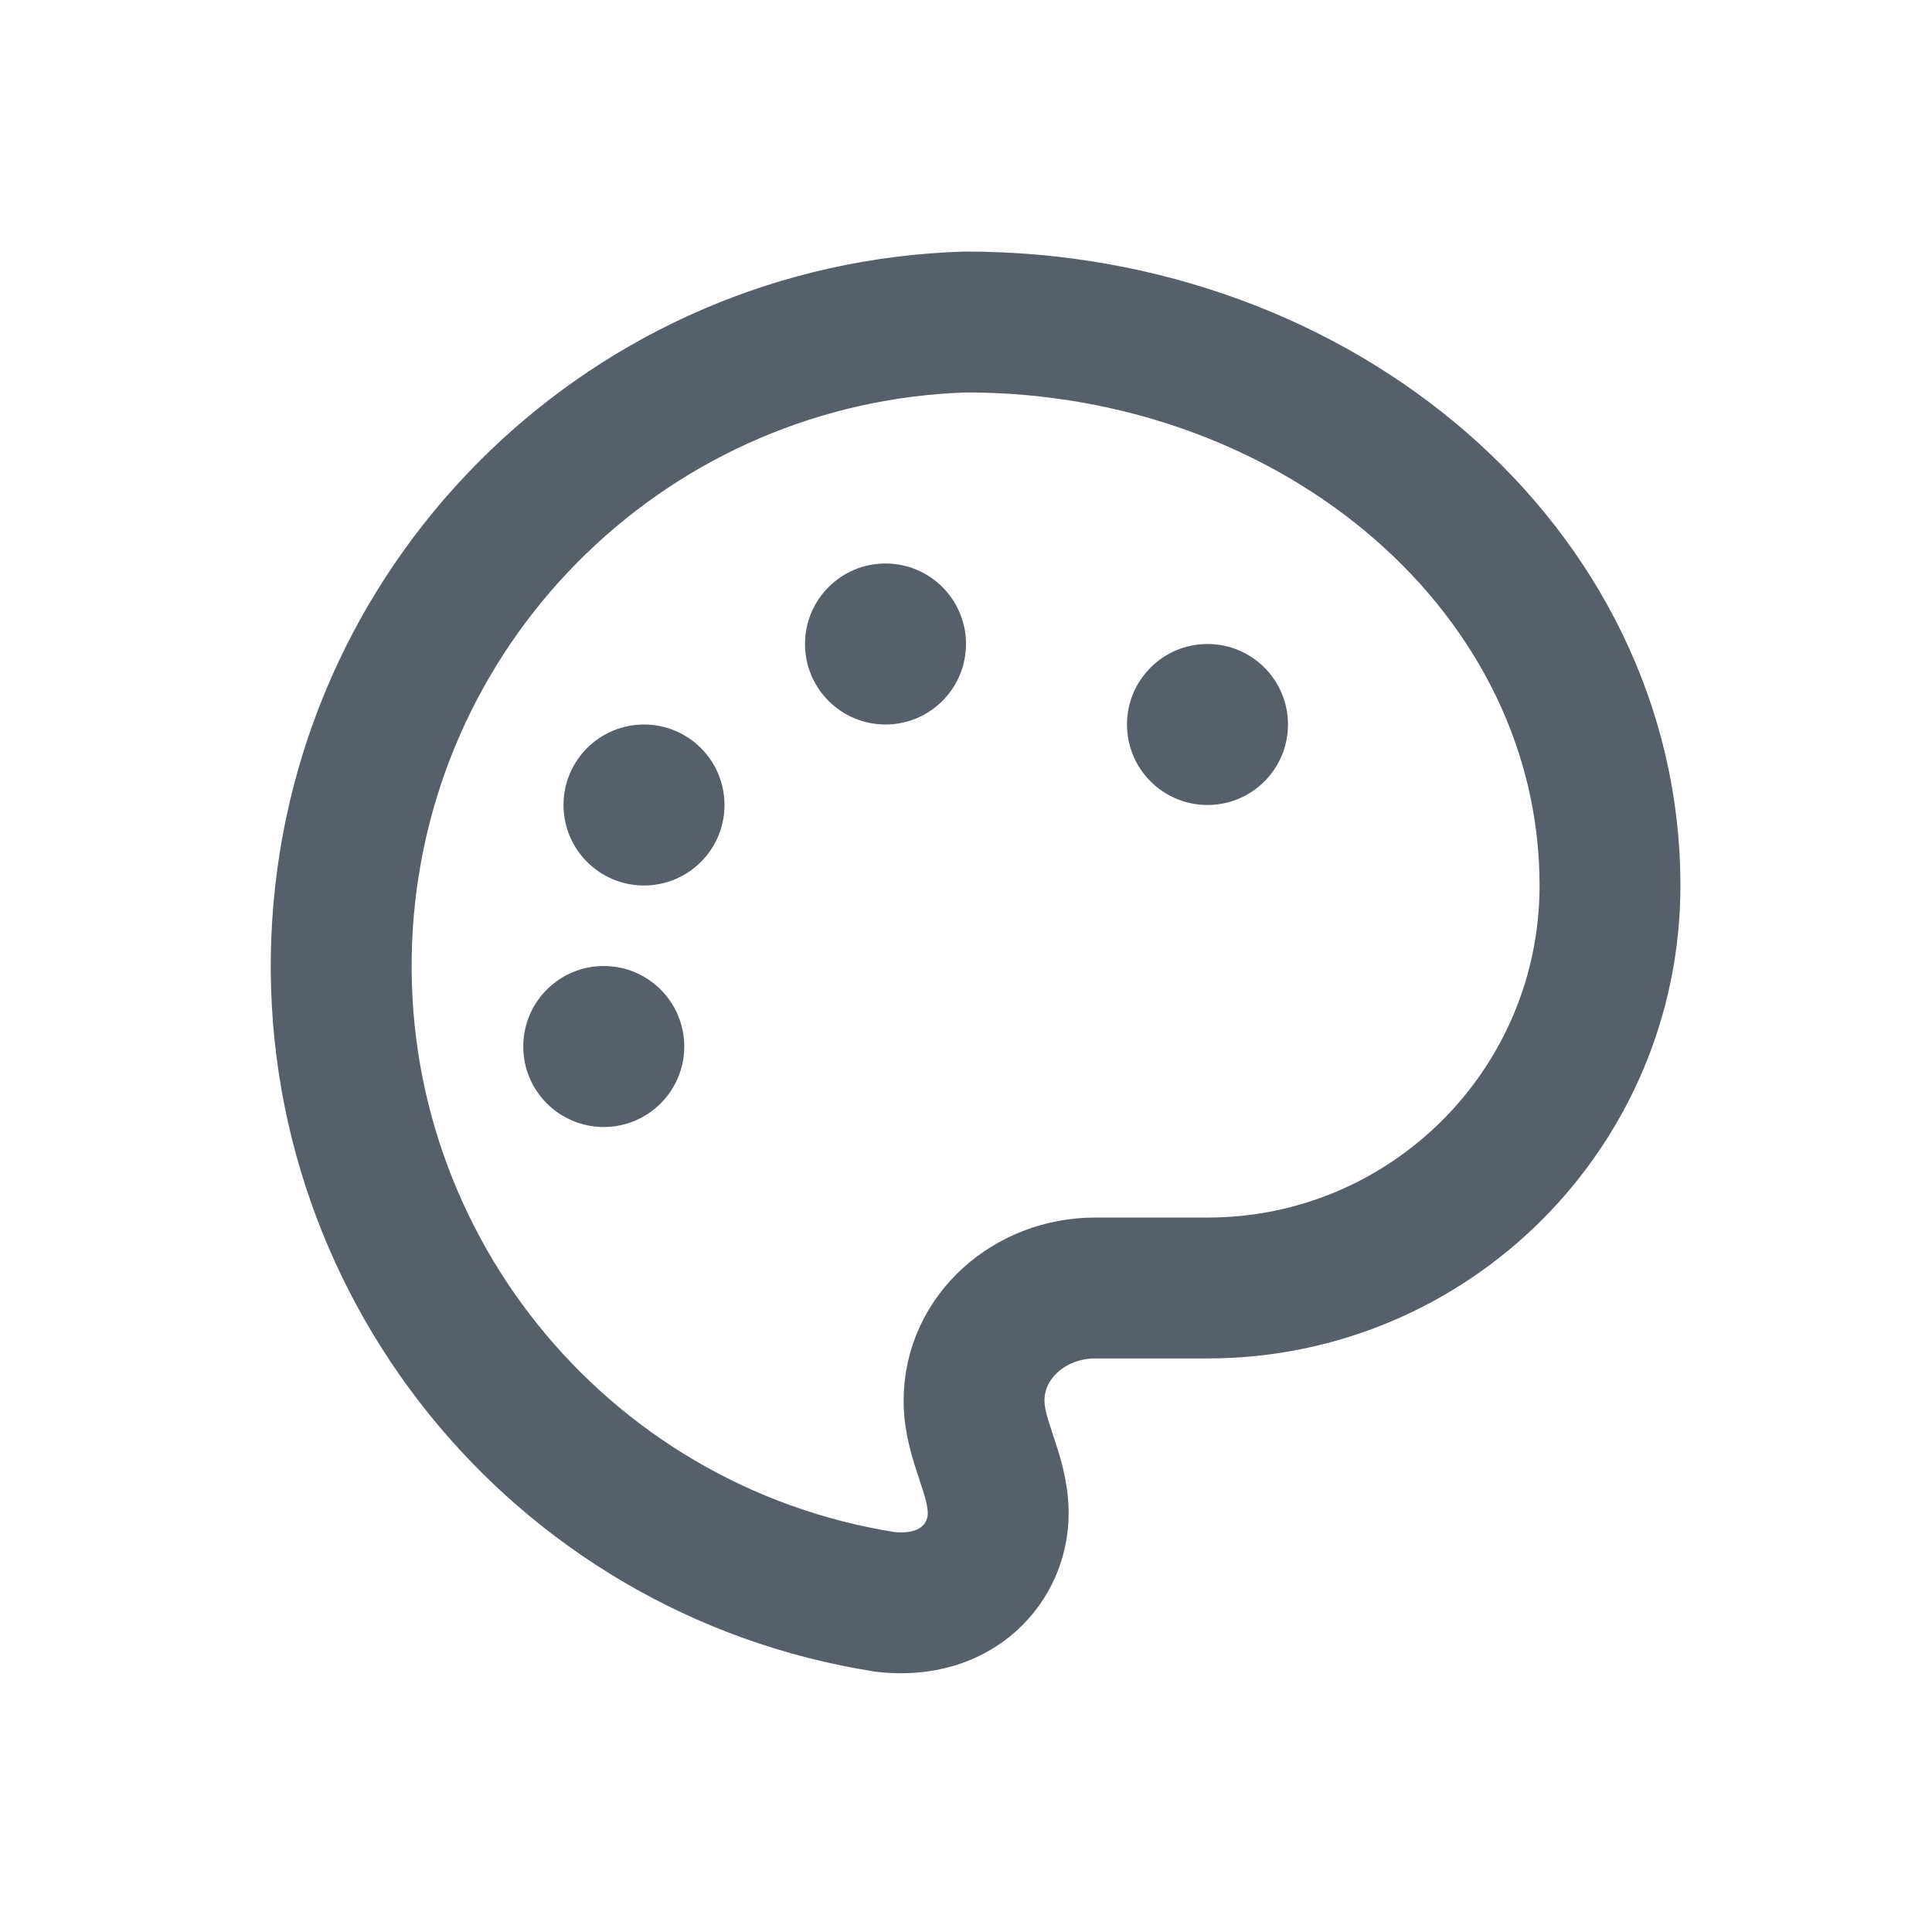
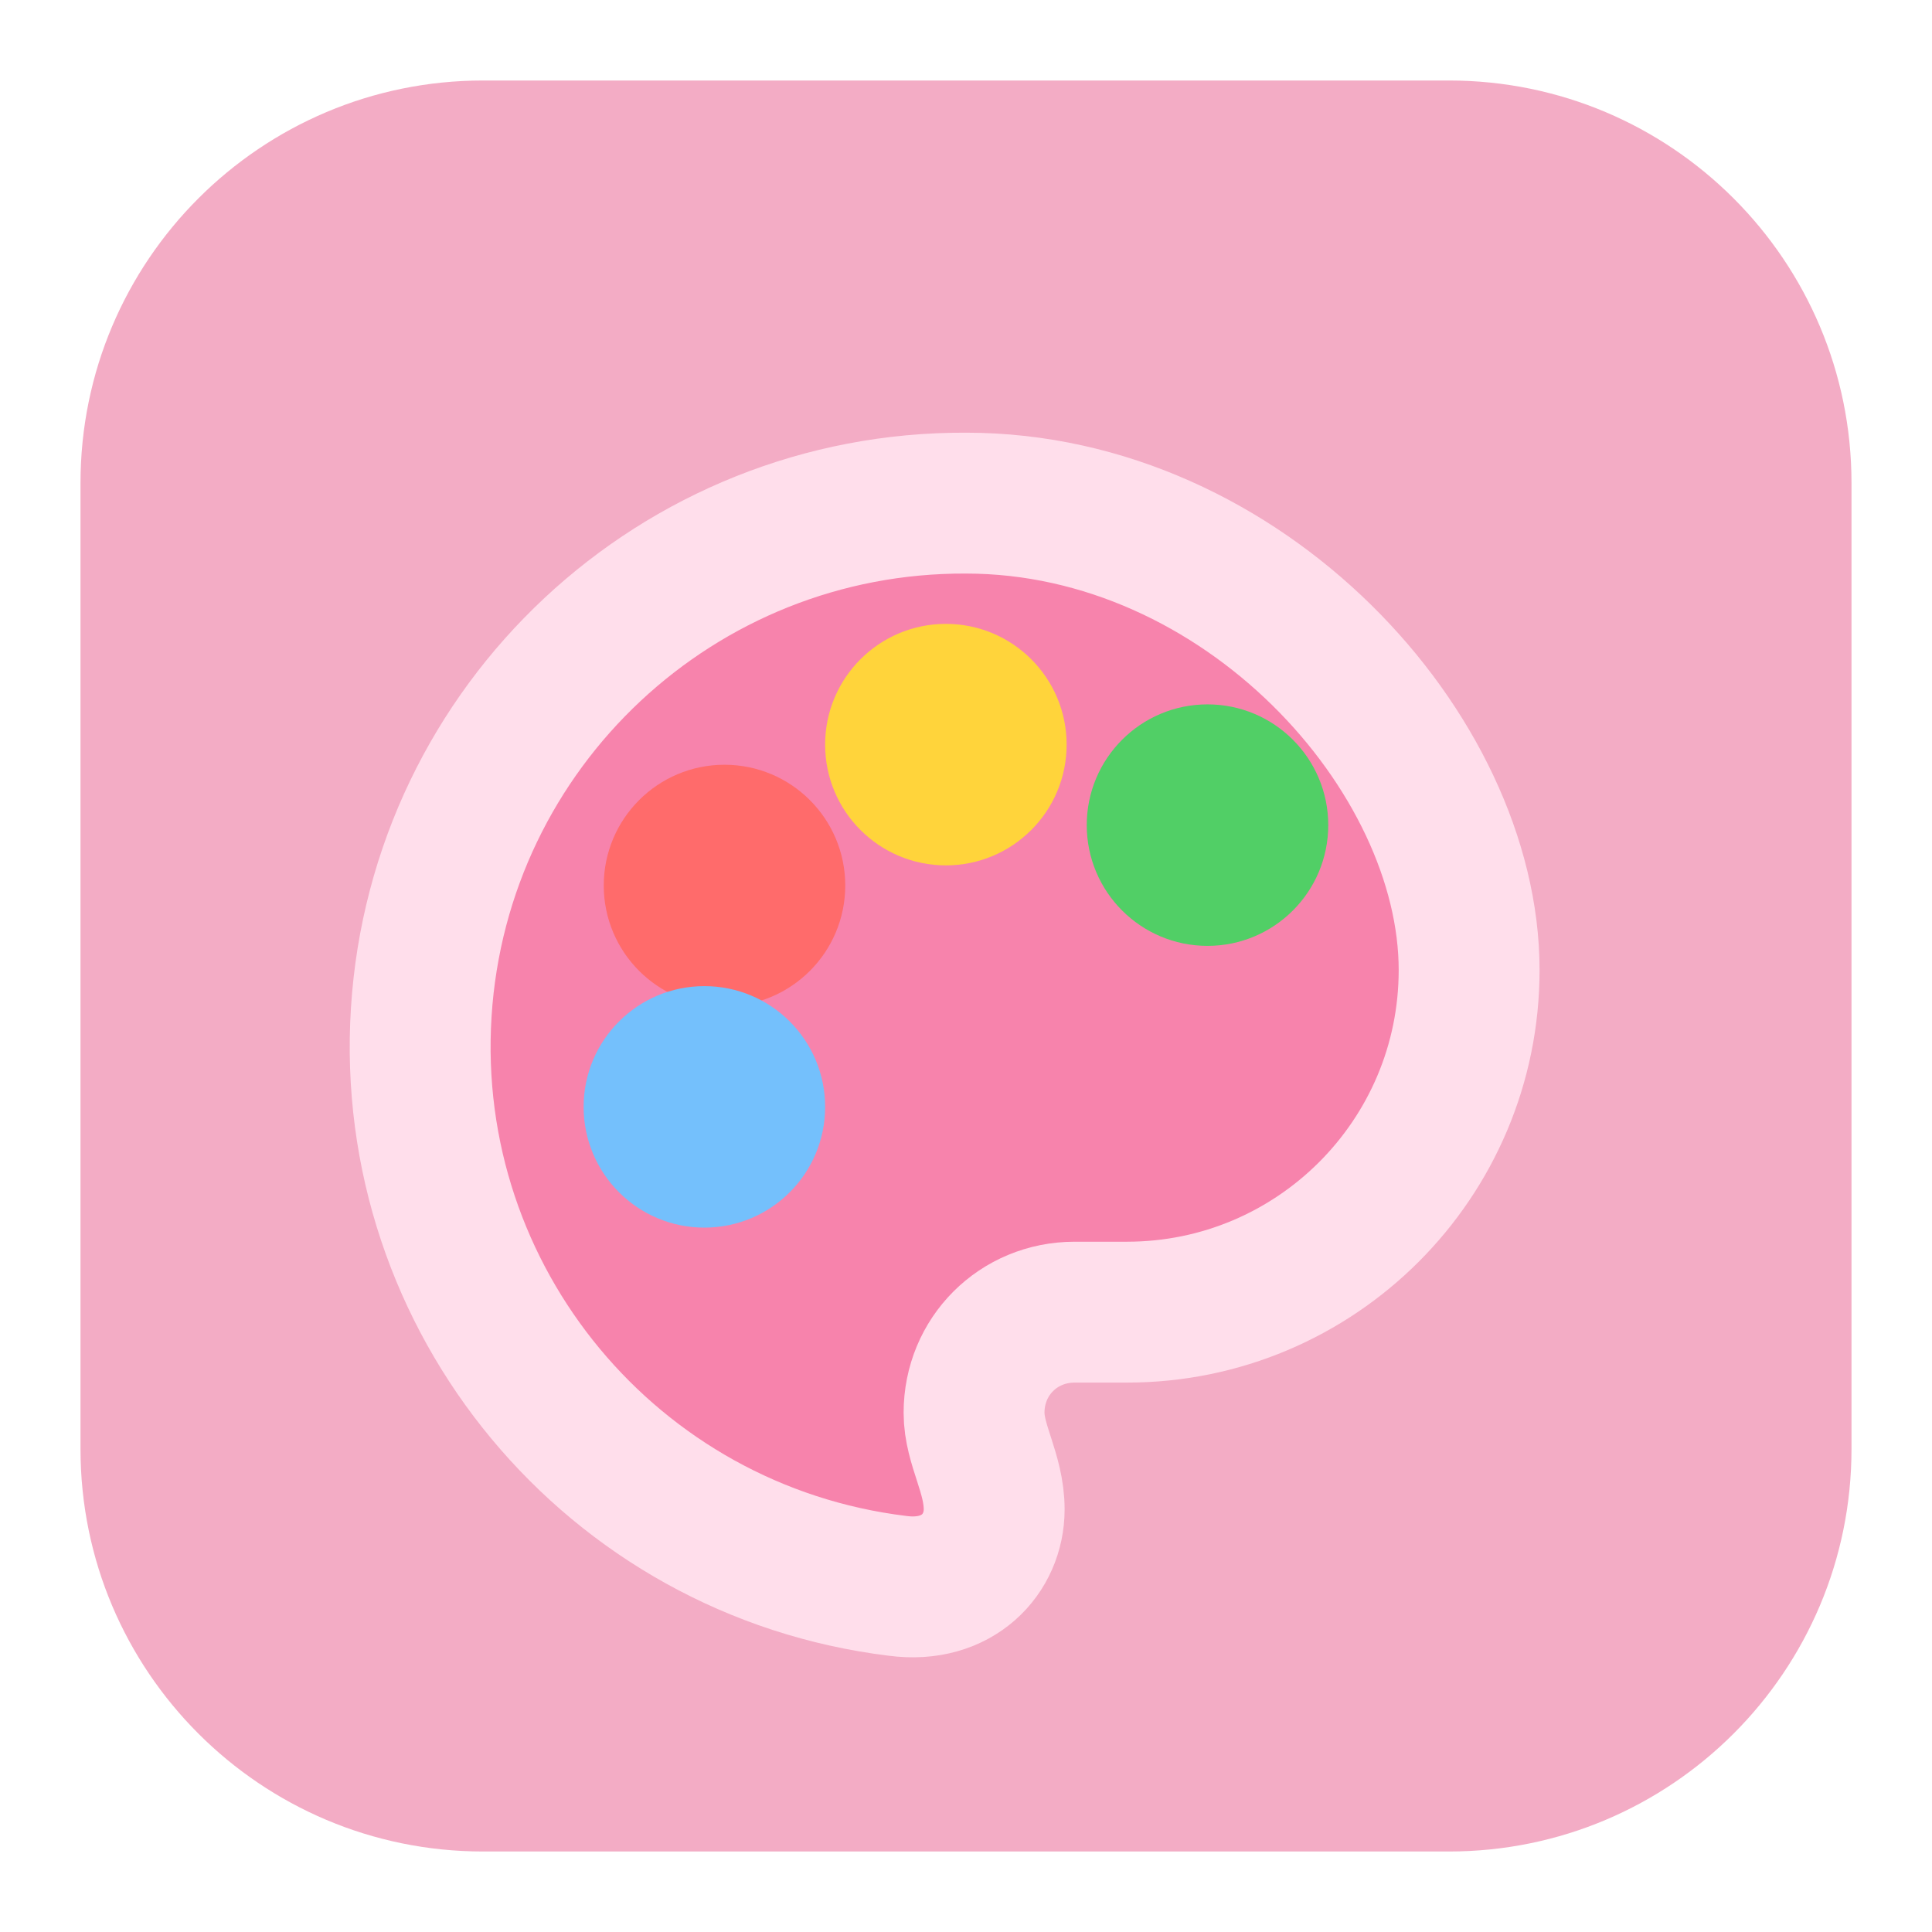
- <svg xmlns="http://www.w3.org/2000/svg" viewBox="0 0 24 24" fill="none" stroke="#57606a" stroke-width="1.75" stroke-linecap="round" stroke-linejoin="round" role="img" aria-hidden="true">
-   <path d="M12 4a8 8 0 0 0-1 15.9c.9.1 1.4-.5 1.4-1.1 0-.5-.3-.9-.3-1.4 0-.8.7-1.4 1.5-1.4H15a5 5 0 0 0 5-5c0-3.9-3.6-7-8-7Z" />
-   <circle cx="8" cy="10" r="1" fill="#57606a" stroke="none" />
-   <circle cx="11" cy="8" r="1" fill="#57606a" stroke="none" />
-   <circle cx="15" cy="9" r="1" fill="#57606a" stroke="none" />
-   <circle cx="7.5" cy="13" r="1" fill="#57606a" stroke="none" />
+ <svg xmlns="http://www.w3.org/2000/svg" viewBox="0 0 24 24" role="img" aria-hidden="true">
+   <rect x="1" y="1" width="22" height="22" rx="5" fill="#E64980" fill-opacity="0.45" />
+   <path d="M12 6.25a6.75 6.75 0 0 0-.85 13.45c.75.1 1.2-.4 1.2-.95 0-.45-.25-.8-.25-1.2 0-.7.55-1.25 1.25-1.25H14a4.25 4.25 0 0 0 4.25-4.25C18.25 9.35 15.45 6.25 12 6.25Z" fill="#F783AC" stroke="#FFDEEB" stroke-width="1.75" stroke-linecap="round" stroke-linejoin="round" />
+   <circle cx="9" cy="11" r="1.5" fill="#FF6B6B" />
+   <circle cx="11.75" cy="9.25" r="1.5" fill="#FFD43B" />
+   <circle cx="15" cy="10.25" r="1.5" fill="#51CF66" />
+   <circle cx="8.75" cy="13.75" r="1.5" fill="#74C0FC" />
</svg>
